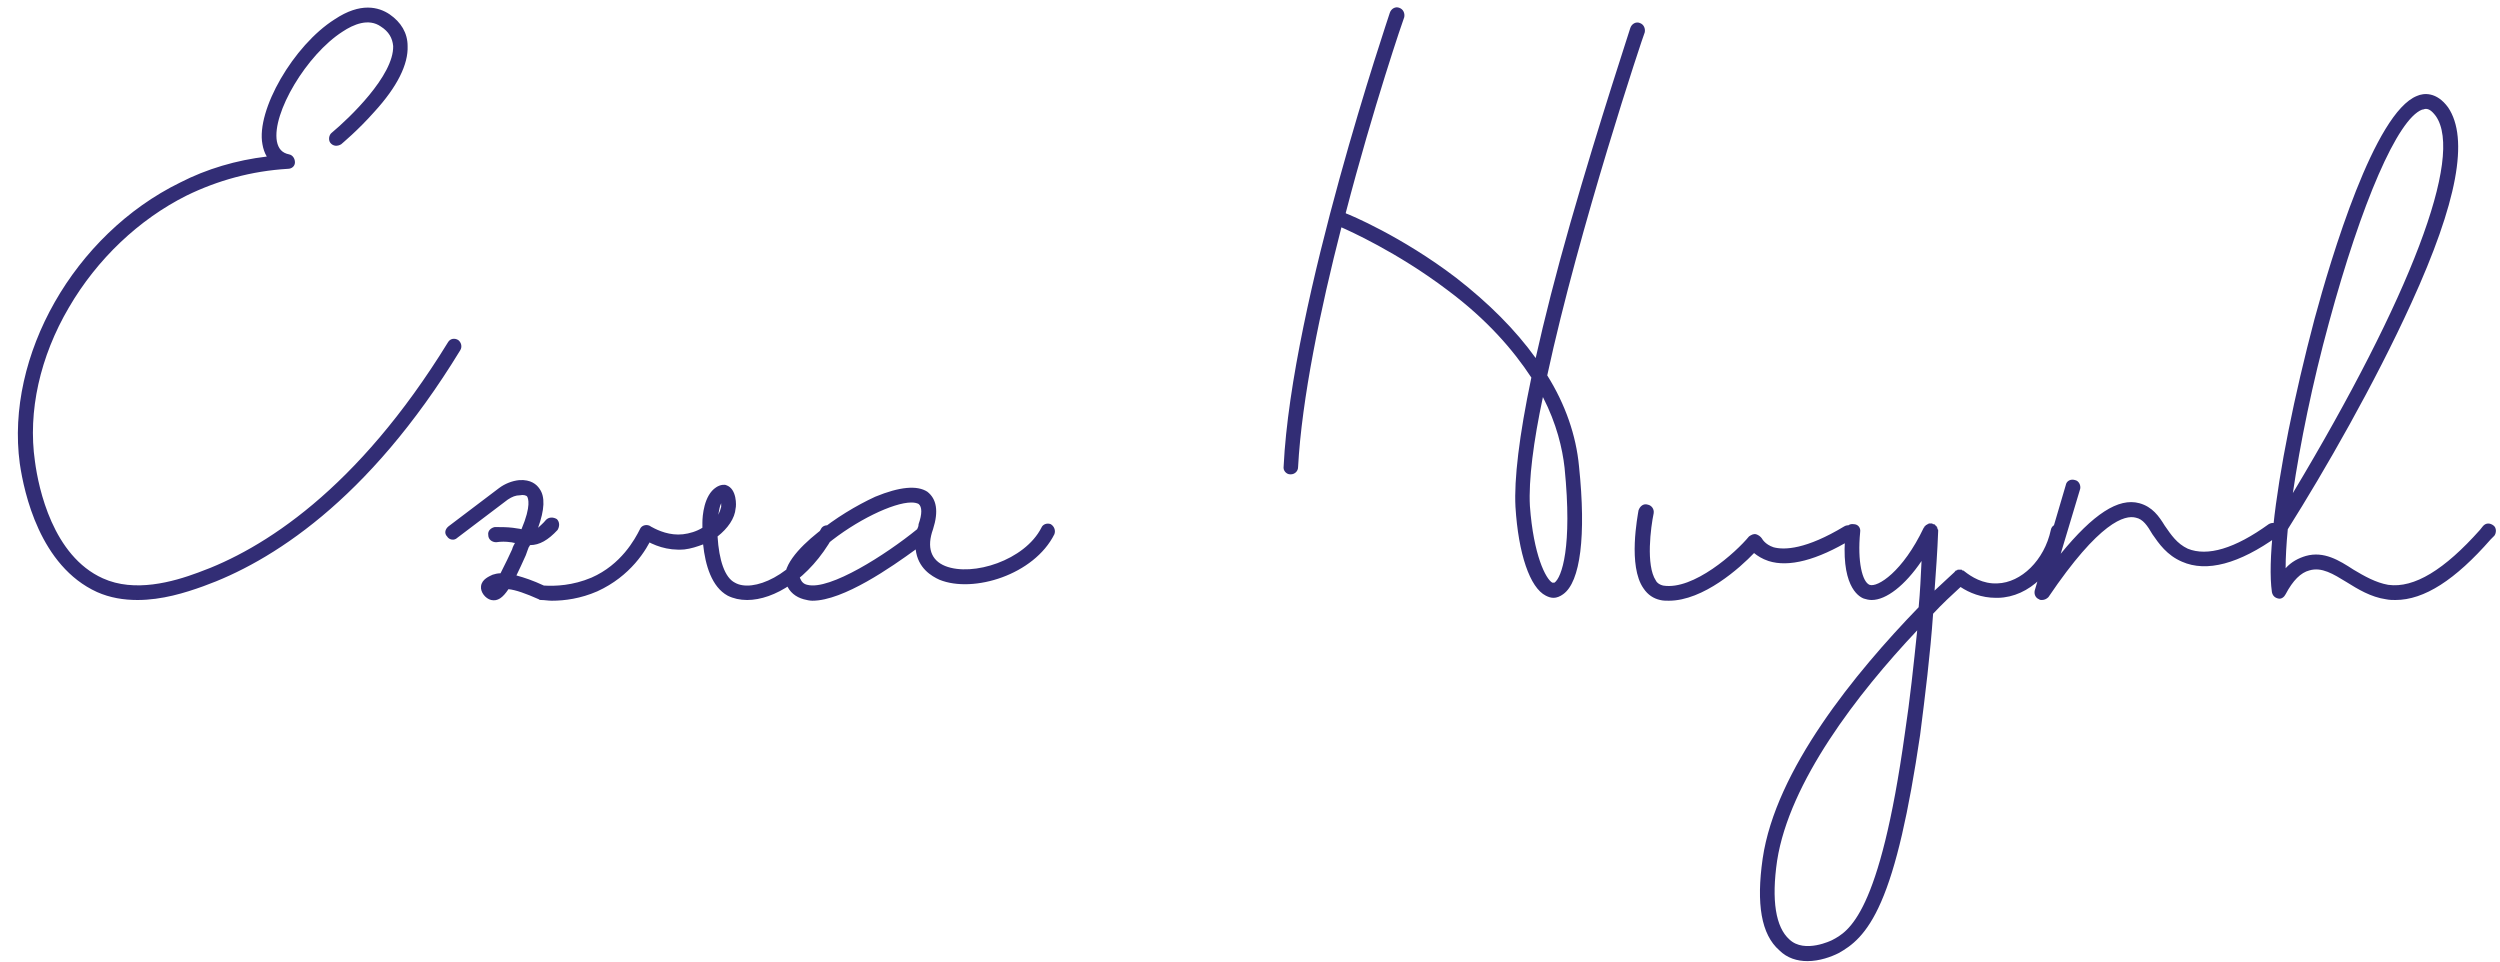
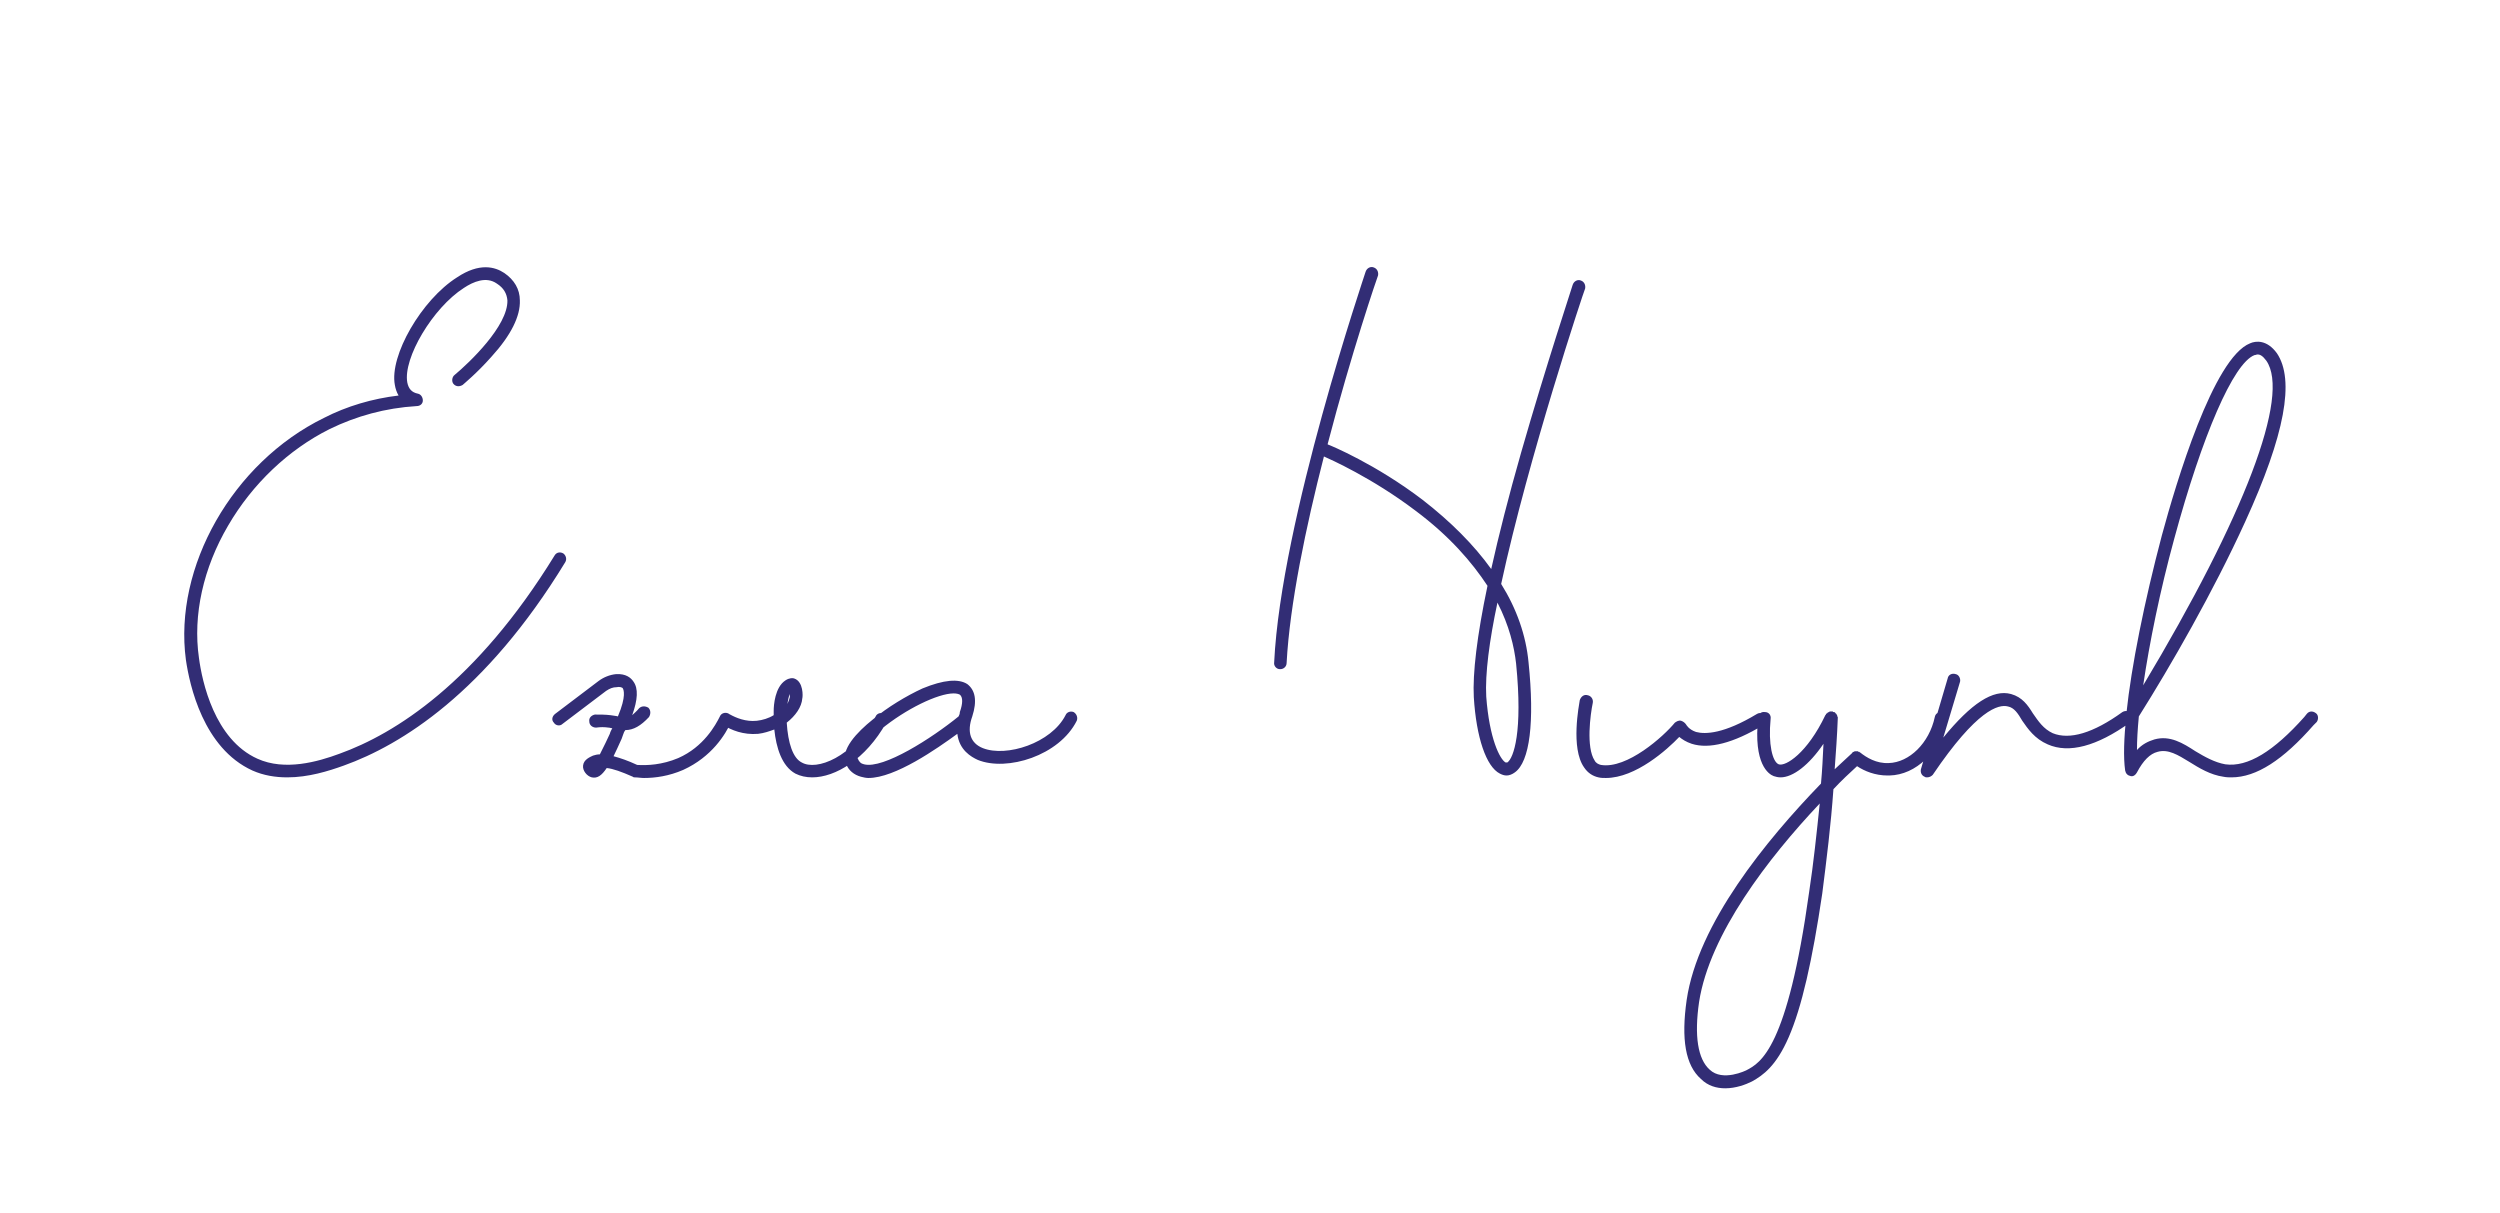
- <svg xmlns="http://www.w3.org/2000/svg" width="450" height="173" viewBox="0 0 450 173" fill="none">
-   <path d="M82.47 61.2C81.82 60.81 81.04 60.94 80.65 61.59C64.27 88.24 47.24 98.9 35.67 103.06C31.12 104.75 24.23 106.7 18.51 104.1C9.54 100.07 6.94 87.98 6.29 83.04C4.99 74.07 7.2 64.19 12.4 55.35C17.47 46.64 25.01 39.49 33.59 35.2C39.18 32.47 45.29 30.78 51.79 30.39C52.57 30.39 53.09 29.87 53.09 29.22C53.09 28.57 52.7 27.92 52.05 27.79C50.75 27.53 50.1 26.75 49.84 25.45C48.93 20.38 55.17 9.85 61.67 5.69C63.62 4.39 66.35 3.22 68.56 4.78C69.99 5.69 70.64 6.86 70.77 8.29C70.9 13.62 62.84 21.29 59.72 23.89C59.2 24.28 59.07 25.19 59.46 25.71C59.98 26.36 60.76 26.36 61.41 25.97C61.54 25.84 64.4 23.5 67.39 20.12C71.55 15.57 73.5 11.54 73.37 8.29C73.37 5.95 72.2 4 70.12 2.57C68.17 1.27 64.92 0.36 60.24 3.48C52.83 8.16 46.07 19.86 47.24 25.97C47.37 26.75 47.63 27.53 48.02 28.18C42.56 28.83 37.23 30.39 32.42 32.86C13.31 42.22 0.96 64.06 3.56 83.43C4.34 88.76 7.2 101.89 17.47 106.57C19.81 107.61 22.28 108 24.75 108C29.17 108 33.33 106.7 36.58 105.53C48.54 101.24 66.22 90.32 82.86 63.02C83.25 62.37 82.99 61.59 82.47 61.2ZM116.875 94.61C116.225 94.35 115.445 94.61 115.185 95.26C114.275 97.08 111.805 101.63 106.475 103.97C103.095 105.4 99.975 105.53 97.895 105.4C95.945 104.49 94.385 103.97 92.955 103.58C93.475 102.54 93.995 101.37 94.645 99.94C94.905 99.29 95.035 98.77 95.165 98.51C95.295 98.38 95.295 98.25 95.425 98.12C97.115 98.12 98.675 97.21 100.365 95.39C100.755 94.74 100.755 93.96 100.235 93.44C99.585 93.05 98.805 93.05 98.285 93.57C97.765 94.22 97.245 94.61 96.855 95C98.025 91.75 98.155 89.41 97.115 87.98C96.595 87.2 95.555 86.29 93.475 86.42C92.175 86.55 90.875 87.07 89.835 87.85L80.735 94.74C80.085 95.26 79.955 96.04 80.475 96.56C80.865 97.21 81.775 97.34 82.295 96.82L91.395 89.93C92.175 89.41 92.825 89.15 93.605 89.15C94.125 89.02 94.775 89.15 94.905 89.41C95.035 89.67 95.685 90.97 93.865 95.26C93.475 95.13 92.955 95.13 92.305 95C91.265 94.87 90.095 94.87 89.055 94.87C88.405 95 87.755 95.52 87.885 96.3C87.885 97.08 88.535 97.6 89.315 97.6C90.225 97.47 91.005 97.47 91.915 97.6C92.175 97.6 92.435 97.73 92.695 97.73C92.565 97.99 92.305 98.38 92.175 98.9C91.785 99.81 90.875 101.63 90.095 103.19C89.575 103.19 89.055 103.32 88.665 103.45C88.145 103.71 86.715 104.23 86.585 105.53C86.455 106.57 87.365 107.74 88.405 108C89.575 108.26 90.485 107.61 91.525 106.05C92.825 106.18 94.645 106.83 96.985 107.87C97.115 108 97.245 108 97.375 108C98.025 108 98.675 108.13 99.325 108.13C101.665 108.13 104.525 107.74 107.515 106.44C113.495 103.71 116.355 99.03 117.525 96.43C117.915 95.78 117.525 94.87 116.875 94.61ZM149.441 94.74C148.921 94.35 148.011 94.61 147.751 95.26C142.811 103.84 135.401 106.7 132.281 104.88C130.461 103.97 129.421 100.85 129.161 96.56C130.981 95.13 132.281 93.31 132.411 91.49C132.541 91.1 132.671 87.98 130.721 87.33C130.461 87.2 129.681 87.2 128.901 87.72C126.691 89.15 126.431 92.92 126.431 94.09C126.431 94.35 126.431 94.74 126.431 95C125.391 95.65 124.091 96.04 122.921 96.17C120.581 96.43 118.501 95.52 117.331 94.87C116.681 94.48 115.901 94.61 115.511 95.26C115.121 95.91 115.251 96.69 115.901 97.08C117.591 98.12 120.061 99.16 123.181 98.9C124.351 98.77 125.521 98.38 126.561 97.99C126.951 101.76 128.121 105.66 130.981 107.22C132.021 107.74 133.191 108 134.491 108C139.301 108 145.671 104.23 149.961 96.56C150.351 95.91 150.091 95.13 149.441 94.74ZM129.811 90.58C129.811 90.84 129.811 91.1 129.811 91.23C129.681 91.75 129.551 92.14 129.291 92.66C129.421 91.88 129.551 91.1 129.811 90.58ZM189.134 94.35C188.484 94.09 187.704 94.35 187.444 95C184.454 100.85 175.094 103.84 170.154 101.89C167.554 100.85 166.774 98.51 167.944 95.26C168.984 92.01 168.594 89.8 166.904 88.5C165.084 87.33 161.964 87.59 157.544 89.41C154.164 90.97 150.264 93.31 147.144 95.91C143.894 98.51 140.254 102.28 141.554 105.14C142.074 106.57 143.244 107.48 144.674 107.87C145.194 108 145.714 108.13 146.234 108.13C151.824 108.13 160.534 102.02 164.824 98.9C165.214 102.28 167.684 103.71 169.114 104.36C175.224 106.83 186.144 103.45 189.784 96.17C190.044 95.52 189.784 94.74 189.134 94.35ZM165.344 94.35C165.344 94.74 165.214 95 165.084 95.26C159.494 99.81 149.354 106.31 145.324 105.27C144.674 105.14 144.284 104.75 144.024 104.1C143.634 103.45 144.804 101.24 148.834 97.99C154.034 93.7 160.794 90.45 164.044 90.45C164.694 90.45 165.084 90.58 165.344 90.71C165.994 91.23 165.994 92.53 165.344 94.35ZM295.144 4.13C294.494 3.87 293.714 4.26 293.454 5.04C293.454 5.17 287.994 21.55 282.664 40.14C280.064 49.24 277.984 57.43 276.424 64.45C272.784 59.38 267.974 54.57 262.124 50.02C252.244 42.48 242.754 38.58 242.364 38.45C242.364 38.45 242.234 38.45 242.234 38.32C247.174 19.34 252.634 3.35 252.764 3.09C252.894 2.44 252.634 1.66 251.854 1.4C251.204 1.14 250.424 1.53 250.164 2.31C250.034 2.83 232.484 54.31 231.054 83.95C230.924 84.73 231.574 85.38 232.224 85.38H232.354C233.004 85.38 233.654 84.86 233.654 84.08C234.304 71.86 237.684 55.61 241.454 40.92C242.624 41.44 251.464 45.34 260.564 52.23C267.714 57.56 272.394 63.02 275.644 67.96C273.434 78.49 272.524 86.29 272.784 91.23C273.304 99.68 275.384 105.79 278.244 107.22C278.764 107.48 279.154 107.61 279.674 107.61C280.194 107.61 280.844 107.35 281.364 106.96C284.484 104.75 285.524 96.43 284.224 83.95C283.704 78.36 281.754 72.77 278.504 67.57C284.224 41.05 295.794 6.34 296.054 5.82C296.184 5.17 295.924 4.39 295.144 4.13ZM281.624 84.21C283.054 98.51 281.104 103.97 279.804 104.88C279.674 104.88 279.544 104.88 279.414 104.88C278.244 104.23 276.034 99.94 275.384 91.1C275.124 86.42 276.034 79.4 277.724 71.47C280.194 76.28 281.234 80.7 281.624 84.21ZM333.799 95.26C333.409 94.61 332.629 94.35 331.979 94.74C325.089 98.9 321.189 99.03 319.239 98.51C317.679 97.99 317.159 96.95 317.159 96.95C316.899 96.56 316.509 96.3 316.119 96.17C315.599 96.04 315.209 96.3 314.819 96.56C312.479 99.42 304.809 106.31 299.349 105.4C298.829 105.27 298.309 105.01 298.049 104.49C296.229 101.76 297.139 94.87 297.659 92.4C297.789 91.62 297.269 90.97 296.619 90.84C295.839 90.58 295.189 91.1 294.929 91.88C294.799 92.79 292.979 101.89 295.839 105.92C296.619 107.09 297.659 107.74 298.829 108C299.349 108.13 299.869 108.13 300.389 108.13C306.629 108.13 313.259 102.15 315.729 99.55C316.379 100.07 317.159 100.59 318.329 100.98C321.969 102.15 327.039 100.85 333.279 97.08C333.929 96.69 334.189 95.91 333.799 95.26ZM370.709 94.35C370.059 94.22 369.279 94.61 369.149 95.39C367.979 100.85 363.819 104.88 359.529 105.01C356.929 105.14 354.849 103.84 353.549 102.8C353.549 102.8 353.419 102.8 353.419 102.67H353.289C353.289 102.67 353.289 102.67 353.159 102.67C353.159 102.54 353.159 102.54 353.029 102.54C353.029 102.54 353.029 102.54 352.899 102.54C352.899 102.54 352.899 102.54 352.769 102.54C352.769 102.54 352.769 102.54 352.639 102.54C352.639 102.54 352.639 102.54 352.509 102.54C352.509 102.54 352.509 102.54 352.379 102.54C352.379 102.54 352.379 102.54 352.249 102.67C352.119 102.67 352.119 102.67 352.119 102.67C351.989 102.67 351.989 102.8 351.989 102.8C351.989 102.8 351.859 102.8 351.859 102.93C350.689 103.97 349.519 105.14 348.219 106.31C348.479 102.8 348.739 99.16 348.869 95.65V95.52V95.39C348.869 95.26 348.739 95.26 348.739 95.26V95.13V95L348.609 94.87C348.609 94.87 348.609 94.87 348.609 94.74C348.609 94.74 348.479 94.74 348.479 94.61C348.479 94.61 348.479 94.61 348.349 94.61V94.48C348.219 94.48 348.219 94.48 348.219 94.35C348.089 94.35 348.089 94.35 348.089 94.35H347.959C347.829 94.35 347.829 94.22 347.829 94.22H347.699H347.569C347.569 94.22 347.569 94.22 347.439 94.22H347.309C347.309 94.22 347.309 94.22 347.179 94.22L347.049 94.35C346.919 94.35 346.919 94.35 346.789 94.48C346.659 94.48 346.659 94.48 346.659 94.61C346.529 94.61 346.529 94.61 346.529 94.61C346.529 94.74 346.529 94.74 346.399 94.74C346.399 94.87 346.399 94.87 346.399 94.87L346.269 95C342.499 102.93 337.949 105.79 336.519 105.27C335.219 104.75 334.309 101.11 334.829 95.78C334.959 95 334.439 94.35 333.659 94.35C332.879 94.22 332.229 94.74 332.229 95.52C331.189 105.27 334.439 107.35 335.479 107.74C335.869 107.87 336.389 108 336.909 108C339.509 108 342.889 105.4 345.879 100.98C345.749 103.71 345.619 106.57 345.359 109.3C333.919 121.13 319.619 138.55 317.279 154.54C316.109 162.73 317.019 168.19 320.269 171.05C321.699 172.48 323.519 173 325.339 173C327.549 173 329.629 172.22 330.929 171.57C333.269 170.27 335.999 168.32 338.599 162.34C341.329 156.1 343.539 146.35 345.619 132.31C346.529 125.16 347.439 117.88 347.959 110.47C349.649 108.65 351.339 107.09 352.899 105.66C354.459 106.7 356.669 107.61 359.269 107.61C359.399 107.61 359.529 107.61 359.659 107.61C365.249 107.48 370.189 102.67 371.749 95.91C371.879 95.26 371.489 94.48 370.709 94.35ZM342.889 131.92C338.339 164.68 332.749 167.67 329.759 169.23C329.759 169.23 324.819 171.7 322.089 169.1C319.619 166.89 318.839 162.08 319.879 154.93C322.089 140.76 334.309 124.9 345.099 113.46C344.449 119.7 343.799 125.94 342.889 131.92ZM410.317 94.74C409.797 94.09 409.017 93.96 408.367 94.35C402.257 98.77 397.317 100.2 393.807 98.77C391.857 97.86 390.817 96.3 389.647 94.61C388.607 92.92 387.437 91.23 385.097 90.58C381.327 89.54 376.777 92.53 370.927 99.68L374.437 87.98C374.567 87.33 374.177 86.55 373.527 86.42C372.747 86.16 371.967 86.55 371.837 87.33L366.247 106.31C366.117 106.96 366.377 107.61 367.027 107.87C367.157 108 367.417 108 367.547 108C368.067 108 368.457 107.74 368.717 107.48C377.947 93.83 382.497 92.66 384.447 93.18C385.747 93.44 386.527 94.61 387.437 96.17C388.607 97.86 390.037 99.94 392.767 101.11C397.187 103.06 403.037 101.5 409.927 96.56C410.577 96.17 410.707 95.26 410.317 94.74ZM448.853 94.61C448.203 94.09 447.423 94.09 446.903 94.74L446.383 95.39C440.013 102.54 434.553 105.92 429.873 105.27C427.663 104.88 425.583 103.71 423.633 102.54C421.033 100.85 418.303 99.16 415.053 100.07C413.753 100.46 412.453 101.11 411.413 102.28C411.413 100.33 411.543 97.99 411.803 95.26C418.433 84.73 427.403 69.13 434.033 54.57C442.353 36.37 444.433 24.93 440.663 19.34C438.583 16.48 436.243 16.74 435.073 17.26C427.403 20.25 419.603 46.38 416.613 57.43C412.973 71.21 410.243 84.73 409.203 94.61C409.203 94.74 409.203 94.74 409.203 94.87C408.682 99.81 408.552 103.84 408.943 106.57C409.073 107.22 409.463 107.61 410.113 107.74C410.633 107.87 411.153 107.48 411.413 106.96C412.713 104.49 414.143 103.06 415.703 102.67C417.913 102.02 419.993 103.32 422.333 104.75C424.413 106.05 426.753 107.48 429.483 107.87C430.133 108 430.653 108 431.173 108C436.373 108 441.963 104.36 448.333 97.08L448.983 96.43C449.373 95.91 449.373 95 448.853 94.61ZM419.213 58.08C425.062 36.5 431.563 21.42 435.983 19.73C436.243 19.73 436.373 19.6 436.633 19.6C437.153 19.6 437.673 19.86 438.453 20.9C443.523 28.18 433.903 53.4 412.713 88.76C414.013 79.92 416.223 69 419.213 58.08Z" fill="#322D75" />
+ <svg xmlns="http://www.w3.org/2000/svg" width="402" height="195" viewBox="0 0 402 195" fill="none">
+   <path d="M90.592 89C90.092 88.7 89.492 88.8 89.192 89.3C76.592 109.8 63.492 118 54.592 121.2C51.092 122.5 45.792 124 41.392 122C34.492 118.9 32.492 109.6 31.992 105.8C30.992 98.9 32.692 91.3 36.692 84.5C40.592 77.8 46.392 72.3 52.992 69C57.292 66.9 61.992 65.6 66.992 65.3C67.592 65.3 67.992 64.9 67.992 64.4C67.992 63.9 67.692 63.4 67.192 63.3C66.192 63.1 65.692 62.5 65.492 61.5C64.792 57.6 69.592 49.5 74.592 46.3C76.092 45.3 78.192 44.4 79.892 45.6C80.992 46.3 81.492 47.2 81.592 48.3C81.692 52.4 75.492 58.3 73.092 60.3C72.692 60.6 72.592 61.3 72.892 61.7C73.292 62.2 73.892 62.2 74.392 61.9C74.492 61.8 76.692 60 78.992 57.4C82.192 53.9 83.692 50.8 83.592 48.3C83.592 46.5 82.692 45 81.092 43.9C79.592 42.9 77.092 42.2 73.492 44.6C67.792 48.2 62.592 57.2 63.492 61.9C63.592 62.5 63.792 63.1 64.092 63.6C59.892 64.1 55.792 65.3 52.092 67.2C37.392 74.4 27.892 91.2 29.892 106.1C30.492 110.2 32.692 120.3 40.592 123.9C42.392 124.7 44.292 125 46.192 125C49.592 125 52.792 124 55.292 123.1C64.492 119.8 78.092 111.4 90.892 90.4C91.192 89.9 90.992 89.3 90.592 89ZM117.058 114.7C116.558 114.5 115.958 114.7 115.758 115.2C115.058 116.6 113.158 120.1 109.058 121.9C106.458 123 104.058 123.1 102.458 123C100.958 122.3 99.758 121.9 98.658 121.6C99.058 120.8 99.458 119.9 99.958 118.8C100.158 118.3 100.258 117.9 100.358 117.7C100.458 117.6 100.458 117.5 100.558 117.4C101.858 117.4 103.058 116.7 104.358 115.3C104.658 114.8 104.658 114.2 104.258 113.8C103.758 113.5 103.158 113.5 102.758 113.9C102.358 114.4 101.958 114.7 101.658 115C102.558 112.5 102.658 110.7 101.858 109.6C101.458 109 100.658 108.3 99.058 108.4C98.058 108.5 97.058 108.9 96.258 109.5L89.258 114.8C88.758 115.2 88.658 115.8 89.058 116.2C89.358 116.7 90.058 116.8 90.458 116.4L97.458 111.1C98.058 110.7 98.558 110.5 99.158 110.5C99.558 110.4 100.058 110.5 100.158 110.7C100.258 110.9 100.758 111.9 99.358 115.2C99.058 115.1 98.658 115.1 98.158 115C97.358 114.9 96.458 114.9 95.658 114.9C95.158 115 94.658 115.4 94.758 116C94.758 116.6 95.258 117 95.858 117C96.558 116.9 97.158 116.9 97.858 117C98.058 117 98.258 117.1 98.458 117.1C98.358 117.3 98.158 117.6 98.058 118C97.758 118.7 97.058 120.1 96.458 121.3C96.058 121.3 95.658 121.4 95.358 121.5C94.958 121.7 93.858 122.1 93.758 123.1C93.658 123.9 94.358 124.8 95.158 125C96.058 125.2 96.758 124.7 97.558 123.5C98.558 123.6 99.958 124.1 101.758 124.9C101.858 125 101.958 125 102.058 125C102.558 125 103.058 125.1 103.558 125.1C105.358 125.1 107.558 124.8 109.858 123.8C114.458 121.7 116.658 118.1 117.558 116.1C117.858 115.6 117.558 114.9 117.058 114.7ZM142.109 114.8C141.709 114.5 141.009 114.7 140.809 115.2C137.009 121.8 131.309 124 128.909 122.6C127.509 121.9 126.709 119.5 126.509 116.2C127.909 115.1 128.909 113.7 129.009 112.3C129.109 112 129.209 109.6 127.709 109.1C127.509 109 126.909 109 126.309 109.4C124.609 110.5 124.409 113.4 124.409 114.3C124.409 114.5 124.409 114.8 124.409 115C123.609 115.5 122.609 115.8 121.709 115.9C119.909 116.1 118.309 115.4 117.409 114.9C116.909 114.6 116.309 114.7 116.009 115.2C115.709 115.7 115.809 116.3 116.309 116.6C117.609 117.4 119.509 118.2 121.909 118C122.809 117.9 123.709 117.6 124.509 117.3C124.809 120.2 125.709 123.2 127.909 124.4C128.709 124.8 129.609 125 130.609 125C134.309 125 139.209 122.1 142.509 116.2C142.809 115.7 142.609 115.1 142.109 114.8ZM127.009 111.6C127.009 111.8 127.009 112 127.009 112.1C126.909 112.5 126.809 112.8 126.609 113.2C126.709 112.6 126.809 112 127.009 111.6ZM172.641 114.5C172.141 114.3 171.541 114.5 171.341 115C169.041 119.5 161.841 121.8 158.041 120.3C156.041 119.5 155.441 117.7 156.341 115.2C157.141 112.7 156.841 111 155.541 110C154.141 109.1 151.741 109.3 148.341 110.7C145.741 111.9 142.741 113.7 140.341 115.7C137.841 117.7 135.041 120.6 136.041 122.8C136.441 123.9 137.341 124.6 138.441 124.9C138.841 125 139.241 125.1 139.641 125.1C143.941 125.1 150.641 120.4 153.941 118C154.241 120.6 156.141 121.7 157.241 122.2C161.941 124.1 170.341 121.5 173.141 115.9C173.341 115.4 173.141 114.8 172.641 114.5ZM154.341 114.5C154.341 114.8 154.241 115 154.141 115.2C149.841 118.7 142.041 123.7 138.941 122.9C138.441 122.8 138.141 122.5 137.941 122C137.641 121.5 138.541 119.8 141.641 117.3C145.641 114 150.841 111.5 153.341 111.5C153.841 111.5 154.141 111.6 154.341 111.7C154.841 112.1 154.841 113.1 154.341 114.5ZM254.188 45.1C253.688 44.9 253.088 45.2 252.888 45.8C252.888 45.9 248.688 58.5 244.588 72.8C242.588 79.8 240.988 86.1 239.788 91.5C236.988 87.6 233.288 83.9 228.788 80.4C221.188 74.6 213.888 71.6 213.588 71.5C213.588 71.5 213.488 71.5 213.488 71.4C217.288 56.8 221.488 44.5 221.588 44.3C221.688 43.8 221.488 43.2 220.888 43C220.387 42.8 219.788 43.1 219.588 43.7C219.488 44.1 205.988 83.7 204.887 106.5C204.787 107.1 205.287 107.6 205.788 107.6H205.888C206.388 107.6 206.888 107.2 206.888 106.6C207.388 97.2 209.988 84.7 212.888 73.4C213.788 73.8 220.588 76.8 227.588 82.1C233.088 86.2 236.688 90.4 239.188 94.2C237.488 102.3 236.788 108.3 236.988 112.1C237.388 118.6 238.988 123.3 241.188 124.4C241.588 124.6 241.888 124.7 242.288 124.7C242.688 124.7 243.188 124.5 243.588 124.2C245.988 122.5 246.788 116.1 245.788 106.5C245.388 102.2 243.888 97.9 241.388 93.9C245.788 73.5 254.688 46.8 254.888 46.4C254.988 45.9 254.788 45.3 254.188 45.1ZM243.788 106.7C244.888 117.7 243.388 121.9 242.388 122.6C242.288 122.6 242.188 122.6 242.088 122.6C241.188 122.1 239.488 118.8 238.988 112C238.788 108.4 239.488 103 240.788 96.9C242.688 100.6 243.488 104 243.788 106.7ZM283.923 115.2C283.623 114.7 283.023 114.5 282.523 114.8C277.223 118 274.223 118.1 272.723 117.7C271.523 117.3 271.123 116.5 271.123 116.5C270.923 116.2 270.623 116 270.323 115.9C269.923 115.8 269.623 116 269.323 116.2C267.523 118.4 261.623 123.7 257.423 123C257.023 122.9 256.623 122.7 256.423 122.3C255.023 120.2 255.723 114.9 256.123 113C256.223 112.4 255.823 111.9 255.323 111.8C254.723 111.6 254.223 112 254.023 112.6C253.923 113.3 252.523 120.3 254.723 123.4C255.323 124.3 256.123 124.8 257.023 125C257.423 125.1 257.823 125.1 258.223 125.1C263.023 125.1 268.123 120.5 270.023 118.5C270.523 118.9 271.123 119.3 272.023 119.6C274.823 120.5 278.723 119.5 283.523 116.6C284.023 116.3 284.223 115.7 283.923 115.2ZM312.315 114.5C311.815 114.4 311.215 114.7 311.115 115.3C310.215 119.5 307.015 122.6 303.715 122.7C301.715 122.8 300.115 121.8 299.115 121C299.115 121 299.015 121 299.015 120.9H298.915C298.915 120.9 298.915 120.9 298.815 120.9C298.815 120.8 298.815 120.8 298.715 120.8C298.715 120.8 298.715 120.8 298.615 120.8C298.615 120.8 298.615 120.8 298.515 120.8C298.515 120.8 298.515 120.8 298.415 120.8C298.415 120.8 298.415 120.8 298.315 120.8C298.315 120.8 298.315 120.8 298.215 120.8C298.215 120.8 298.215 120.8 298.115 120.9C298.015 120.9 298.015 120.9 298.015 120.9C297.915 120.9 297.915 121 297.915 121C297.915 121 297.815 121 297.815 121.1C296.915 121.9 296.015 122.8 295.015 123.7C295.215 121 295.415 118.2 295.515 115.5V115.4V115.3C295.515 115.2 295.415 115.2 295.415 115.2V115.1V115L295.315 114.9C295.315 114.9 295.315 114.9 295.315 114.8C295.315 114.8 295.215 114.8 295.215 114.7C295.215 114.7 295.215 114.7 295.115 114.7V114.6C295.015 114.6 295.015 114.6 295.015 114.5C294.915 114.5 294.915 114.5 294.915 114.5H294.815C294.715 114.5 294.715 114.4 294.715 114.4H294.615H294.515C294.515 114.4 294.515 114.4 294.415 114.4H294.315C294.315 114.4 294.315 114.4 294.215 114.4L294.115 114.5C294.015 114.5 294.015 114.5 293.915 114.6C293.815 114.6 293.815 114.6 293.815 114.7C293.715 114.7 293.715 114.7 293.715 114.7C293.715 114.8 293.715 114.8 293.615 114.8C293.615 114.9 293.615 114.9 293.615 114.9L293.515 115C290.615 121.1 287.115 123.3 286.015 122.9C285.015 122.5 284.315 119.7 284.715 115.6C284.815 115 284.415 114.5 283.815 114.5C283.215 114.4 282.715 114.8 282.715 115.4C281.915 122.9 284.415 124.5 285.215 124.8C285.515 124.9 285.915 125 286.315 125C288.315 125 290.915 123 293.215 119.6C293.115 121.7 293.015 123.9 292.815 126C284.015 135.1 273.015 148.5 271.215 160.8C270.315 167.1 271.015 171.3 273.515 173.5C274.615 174.6 276.015 175 277.415 175C279.115 175 280.715 174.4 281.715 173.9C283.515 172.9 285.615 171.4 287.615 166.8C289.715 162 291.415 154.5 293.015 143.7C293.715 138.2 294.415 132.6 294.815 126.9C296.115 125.5 297.415 124.3 298.615 123.2C299.815 124 301.515 124.7 303.515 124.7C303.615 124.7 303.715 124.7 303.815 124.7C308.115 124.6 311.915 120.9 313.115 115.7C313.215 115.2 312.915 114.6 312.315 114.5ZM290.915 143.4C287.415 168.6 283.115 170.9 280.815 172.1C280.815 172.1 277.015 174 274.915 172C273.015 170.3 272.415 166.6 273.215 161.1C274.915 150.2 284.315 138 292.615 129.2C292.115 134 291.615 138.8 290.915 143.4ZM342.782 114.8C342.382 114.3 341.782 114.2 341.282 114.5C336.582 117.9 332.782 119 330.082 117.9C328.582 117.2 327.782 116 326.882 114.7C326.082 113.4 325.182 112.1 323.382 111.6C320.482 110.8 316.982 113.1 312.482 118.6L315.182 109.6C315.282 109.1 314.982 108.5 314.482 108.4C313.882 108.2 313.282 108.5 313.182 109.1L308.882 123.7C308.782 124.2 308.982 124.7 309.482 124.9C309.582 125 309.782 125 309.882 125C310.282 125 310.582 124.8 310.782 124.6C317.882 114.1 321.382 113.2 322.882 113.6C323.882 113.8 324.482 114.7 325.182 115.9C326.082 117.2 327.182 118.8 329.282 119.7C332.682 121.2 337.182 120 342.482 116.2C342.982 115.9 343.082 115.2 342.782 114.8ZM372.425 114.7C371.925 114.3 371.325 114.3 370.925 114.8L370.525 115.3C365.625 120.8 361.425 123.4 357.825 122.9C356.125 122.6 354.525 121.7 353.025 120.8C351.025 119.5 348.925 118.2 346.425 118.9C345.425 119.2 344.425 119.7 343.625 120.6C343.625 119.1 343.725 117.3 343.925 115.2C349.025 107.1 355.925 95.1 361.025 83.9C367.425 69.9 369.025 61.1 366.125 56.8C364.525 54.6 362.725 54.8 361.825 55.2C355.925 57.5 349.925 77.6 347.625 86.1C344.825 96.7 342.725 107.1 341.925 114.7C341.925 114.8 341.925 114.8 341.925 114.9C341.525 118.7 341.425 121.8 341.725 123.9C341.825 124.4 342.125 124.7 342.625 124.8C343.025 124.9 343.425 124.6 343.625 124.2C344.625 122.3 345.725 121.2 346.925 120.9C348.625 120.4 350.225 121.4 352.025 122.5C353.625 123.5 355.425 124.6 357.525 124.9C358.025 125 358.425 125 358.825 125C362.825 125 367.125 122.2 372.025 116.6L372.525 116.1C372.825 115.7 372.825 115 372.425 114.7ZM349.625 86.6C354.125 70 359.125 58.4 362.525 57.1C362.725 57.1 362.825 57 363.025 57C363.425 57 363.825 57.2 364.425 58C368.325 63.6 360.925 83 344.625 110.2C345.625 103.4 347.325 95 349.625 86.6Z" fill="#322D75" />
</svg>
